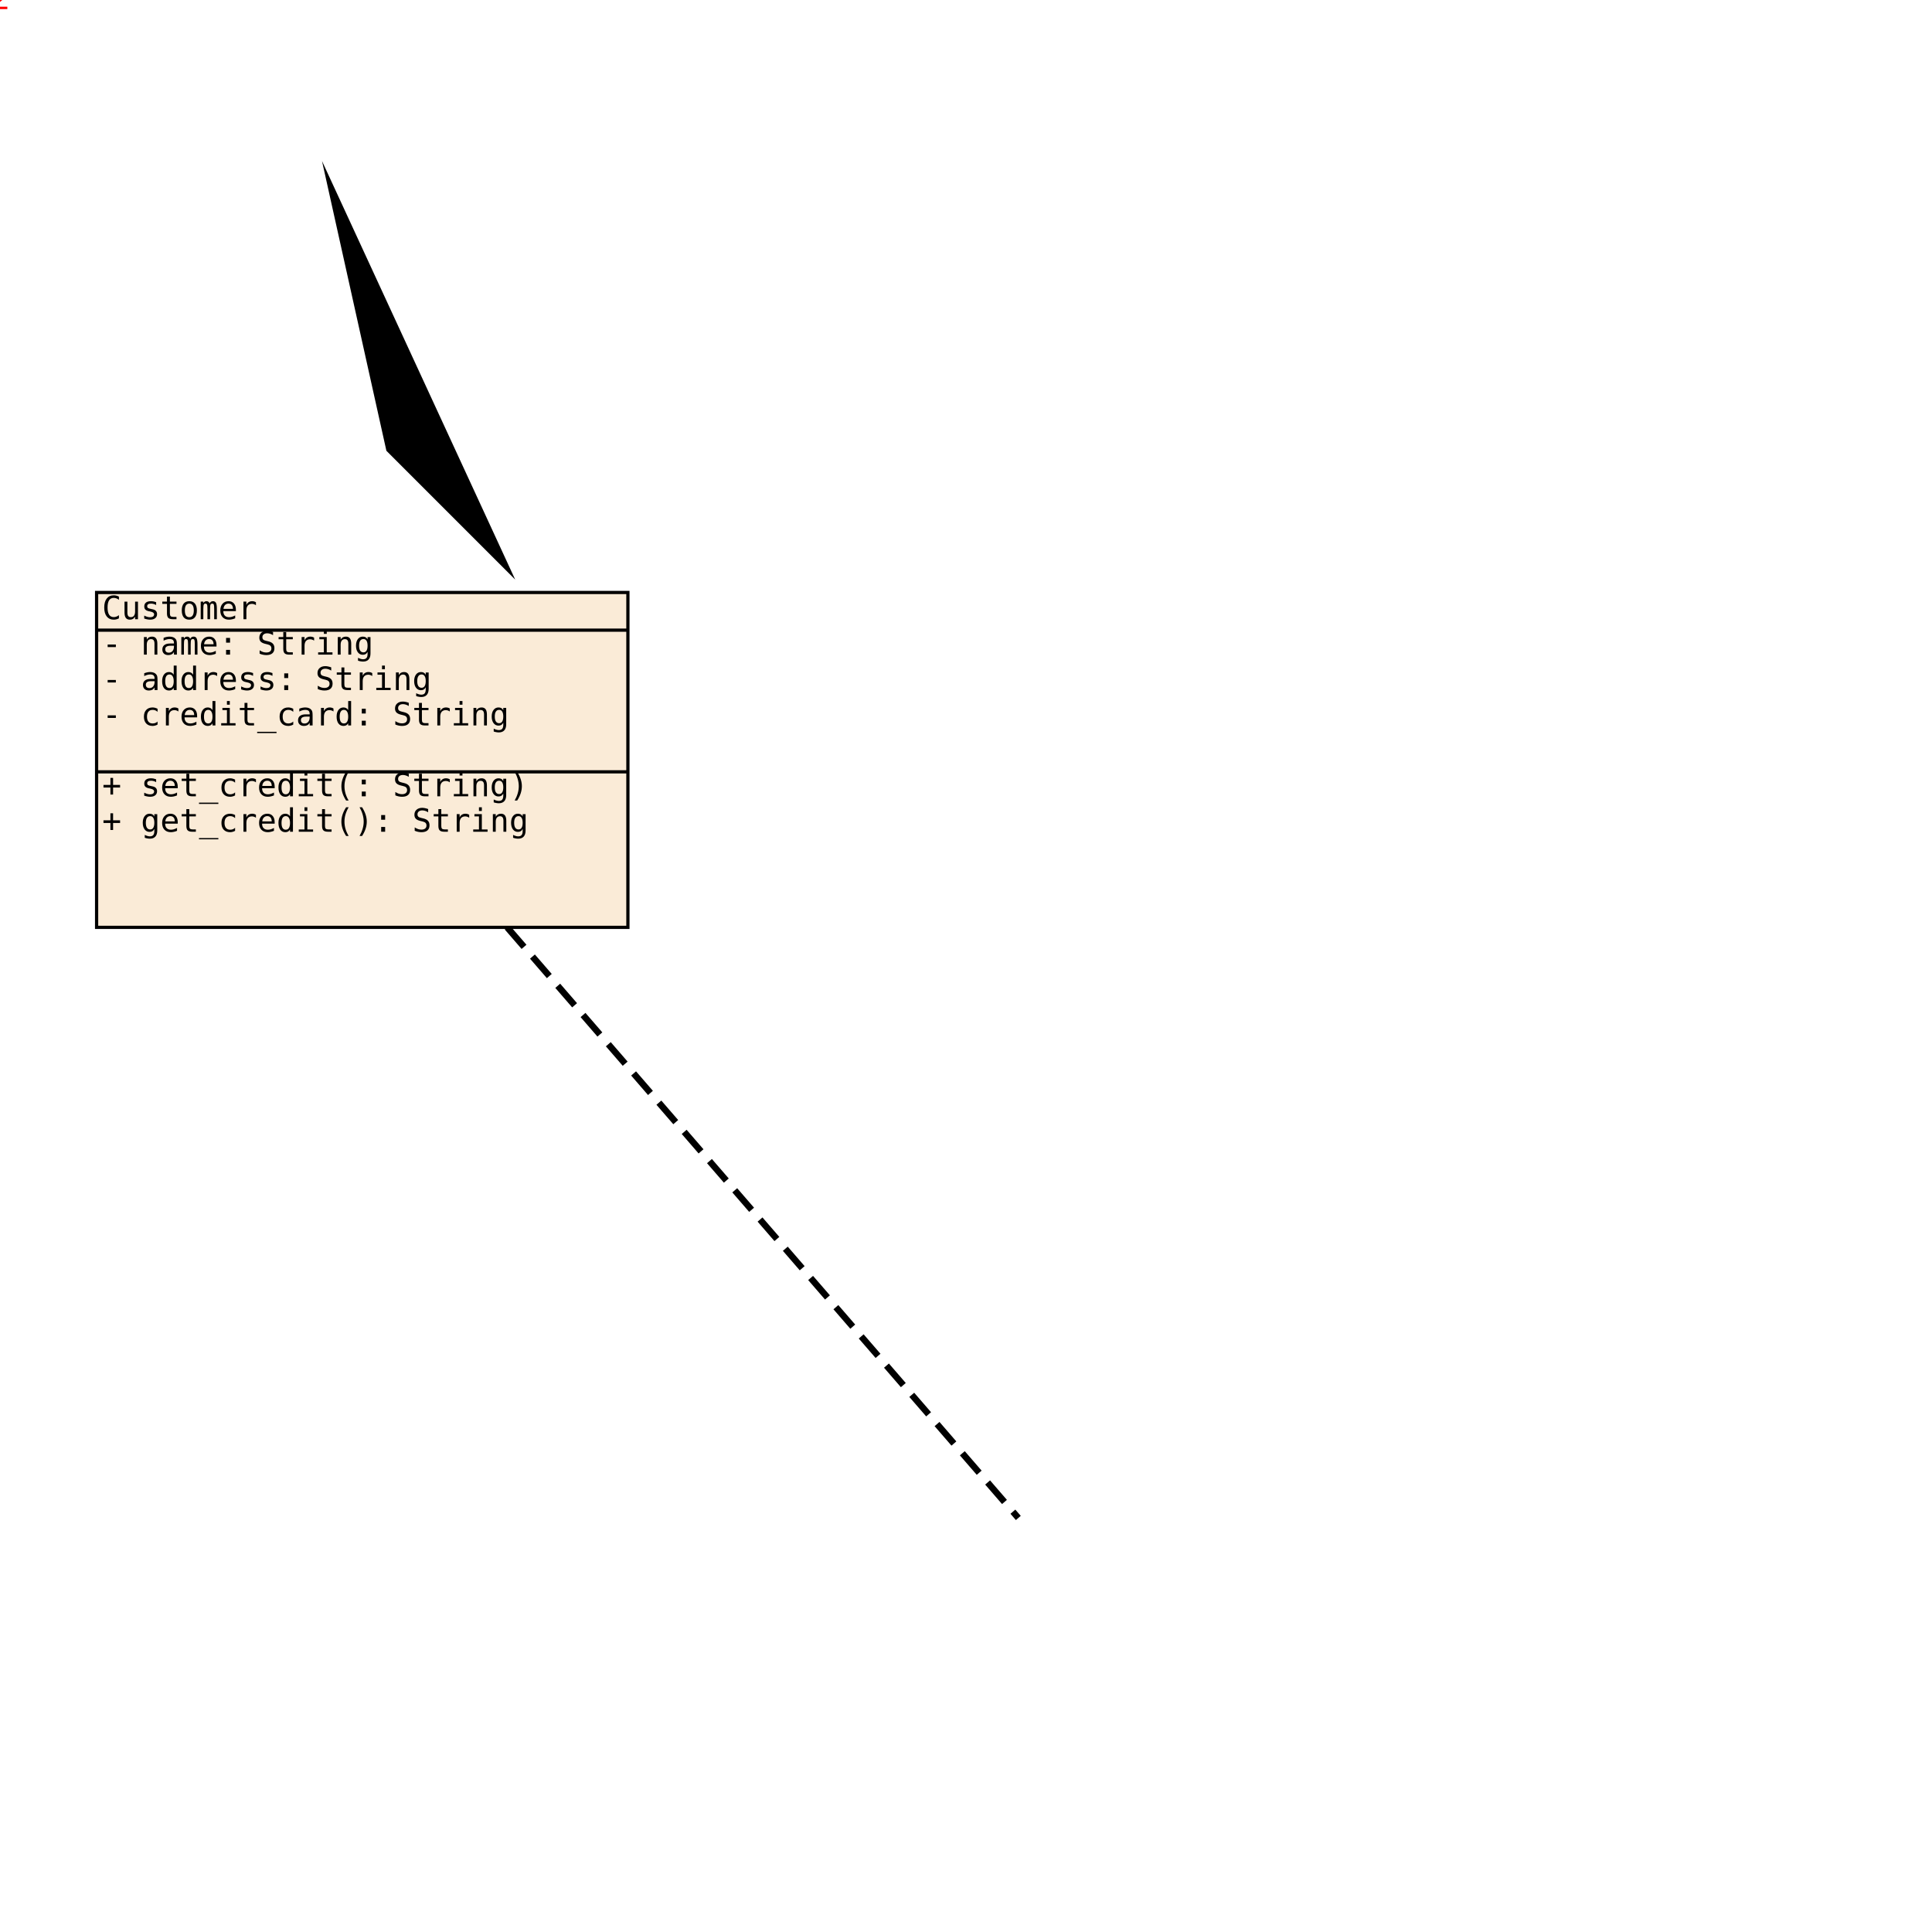
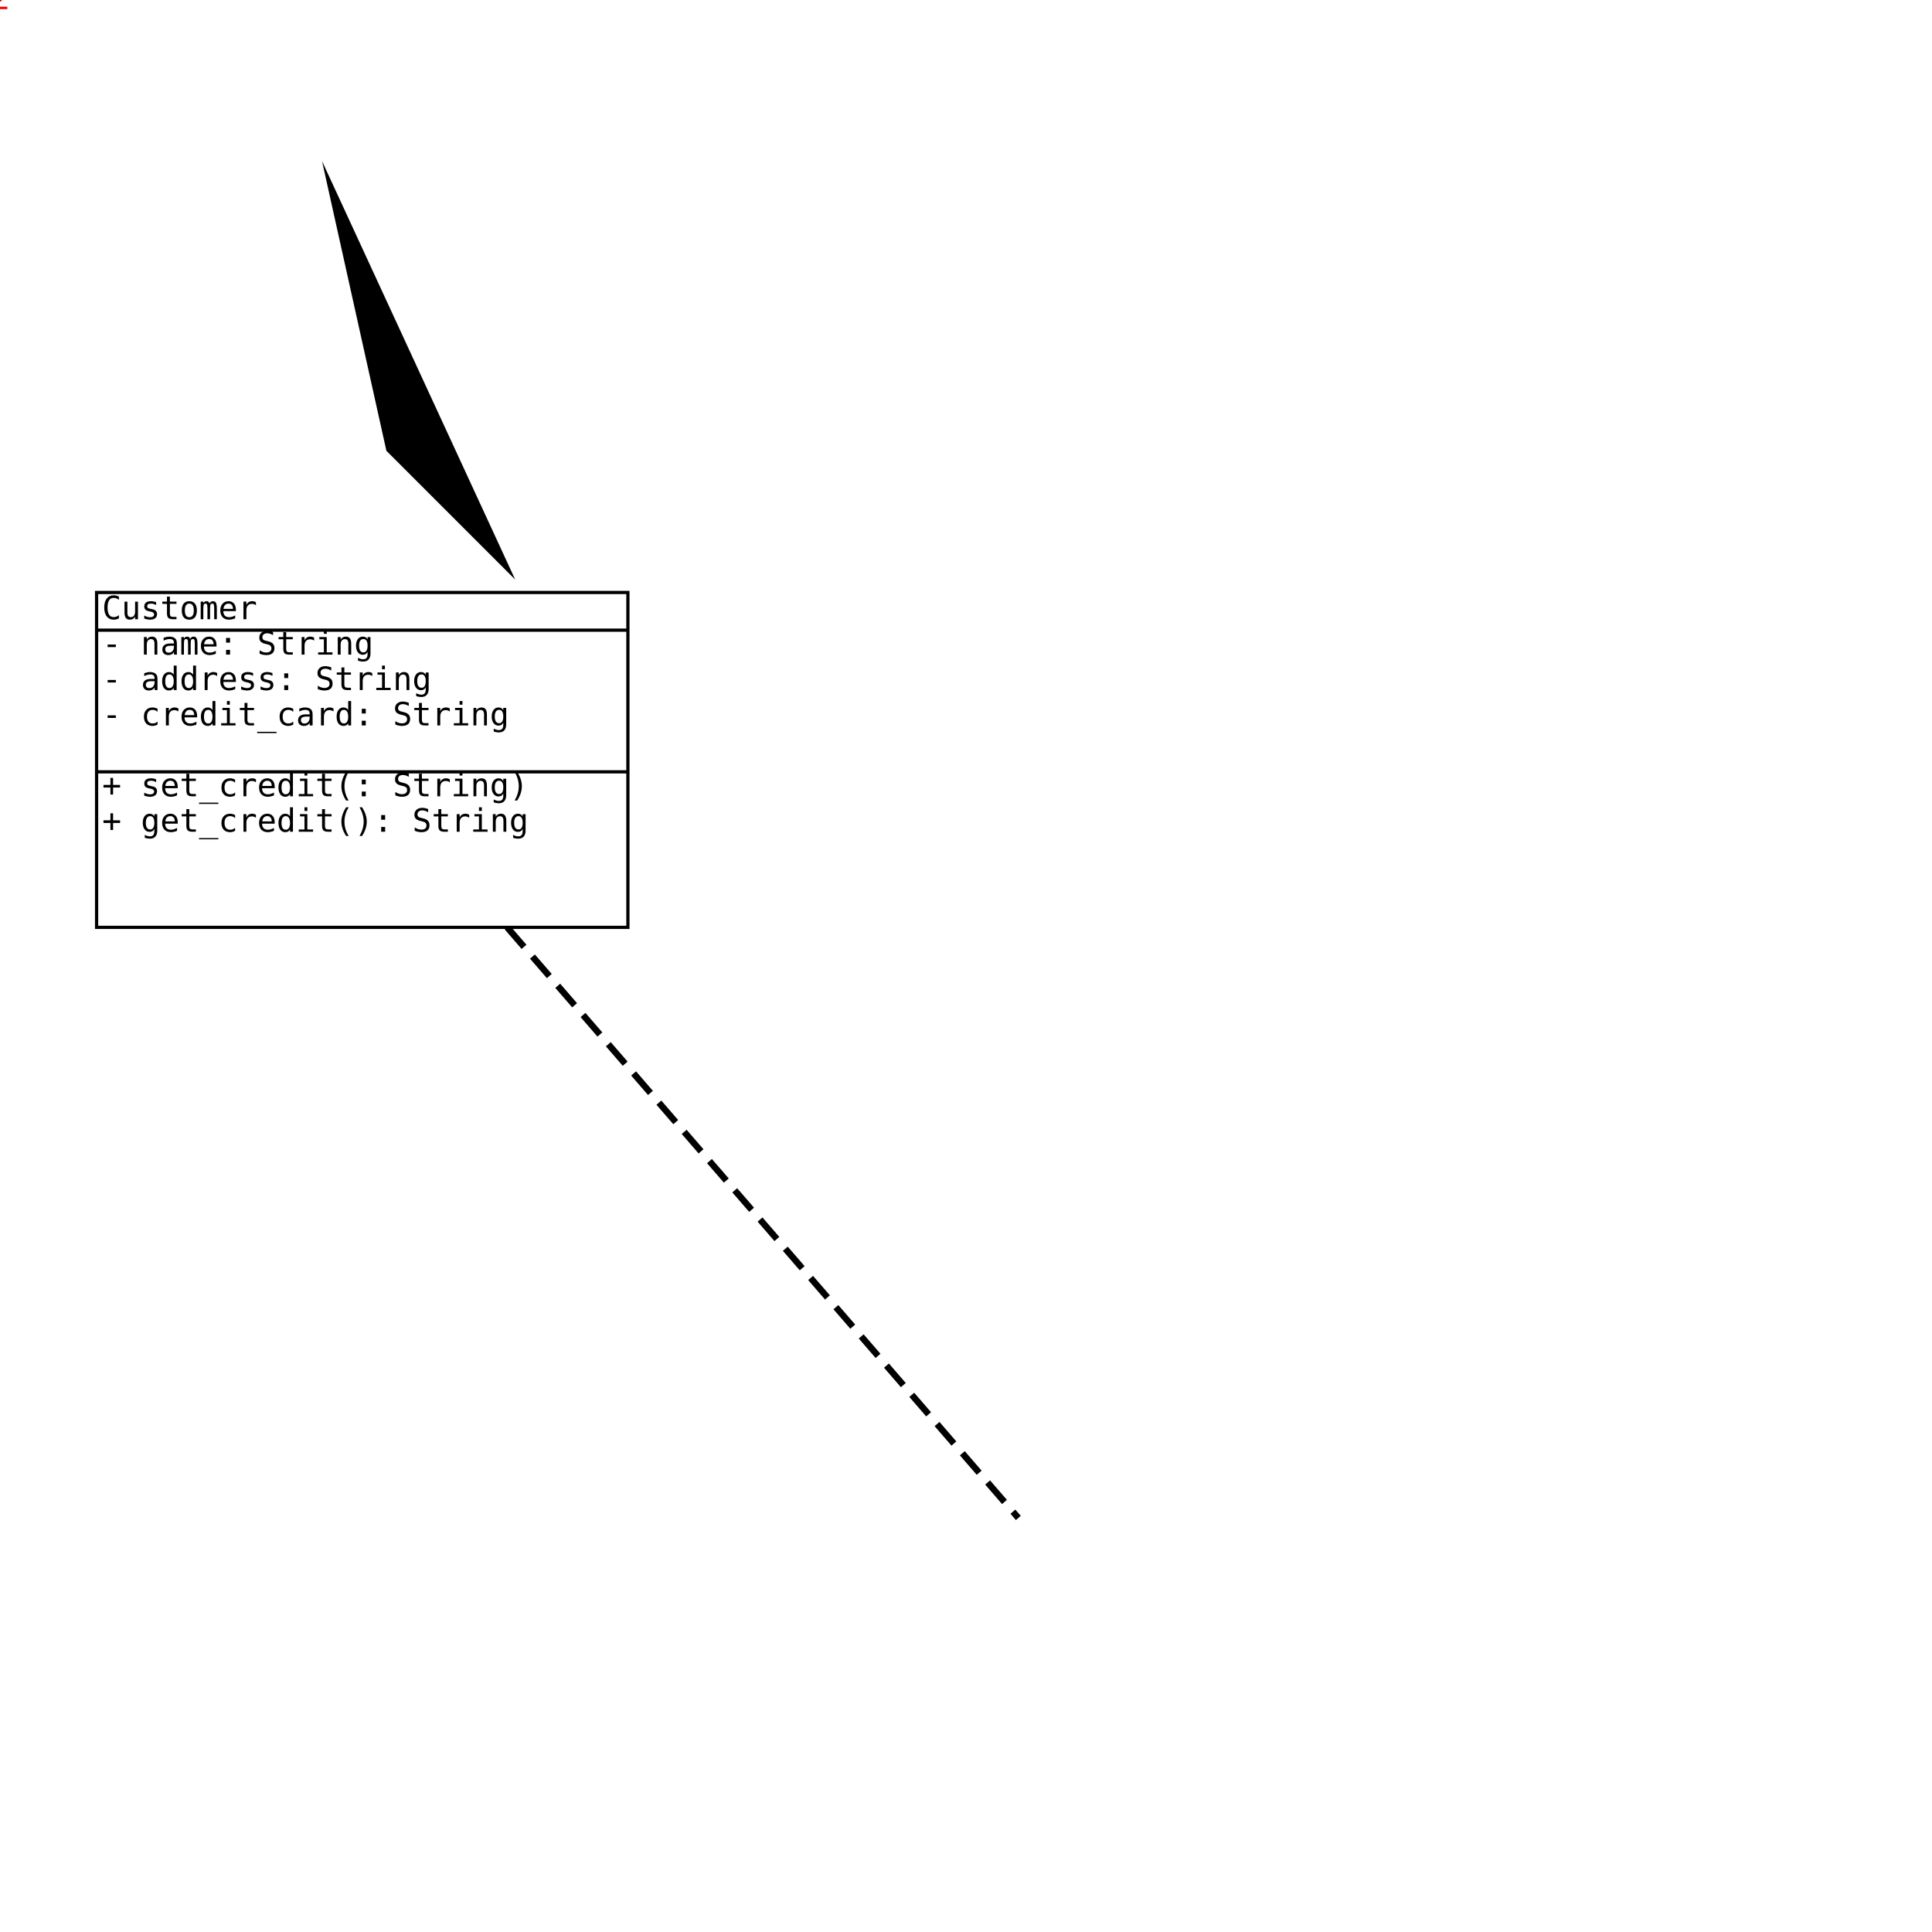
<svg xmlns="http://www.w3.org/2000/svg" version="1.1" baseProfile="full" style="background: white" viewBox="0 0 600 600">
  <style>.font_style {font: 10px monospace;}</style>
  <rect width="200%" height="200%" fill="white" />
  <g>
    <polygon points="100,50, 120,140, 160,180" />
    <g>
      <text text-anchor="middle" dominant-baseline="middle" font-family="Arial" font-size="10" fill="#FF0000">2</text>
      <polygon points=" 157.505, 288,   176.643, 297.887,   164.545, 308.358,  " fill="#FFFFFF" stroke="#000000" />
      <path fill="none" d=" M157.505,288 L316.25,471.417" stroke="#000000" stroke-width="2px" stroke-dasharray="8,4" />
    </g>
  </g>
  <g class="font_style" transform="translate(30, 184)">
-     <rect fill="#FAEBD7" fill-opacity="1" stroke-width="1px" stroke="#000000" width="165" height="104" />
+     <rect fill="#FFFFFF" fill-opacity="1" stroke-width="1px" stroke="#000000" width="165" height="104" />
    <text dy="0.83em" dx=".17em" text-anchor="start" fill="#000000" textLength="5.36em" lengthAdjust="spacingAndGlyphs">Customer</text>
    <line x1="0" y1="1.17em" x2="165" y2="1.17em" stroke="black" stroke-width="1px" />
    <text dy="1.93em" dx=".17em" text-anchor="start" fill="#000000" textLength="9.38em" lengthAdjust="spacingAndGlyphs">- name: String</text>
    <text dy="3.03em" dx=".17em" text-anchor="start" fill="#000000" textLength="11.39em" lengthAdjust="spacingAndGlyphs">- address: String</text>
    <text dy="4.13em" dx=".17em" text-anchor="start" fill="#000000" textLength="14.07em" lengthAdjust="spacingAndGlyphs">- credit_card: String</text>
    <text dy="5.23em" dx=".17em" text-anchor="start" fill="#000000" textLength="0em" lengthAdjust="spacingAndGlyphs" />
    <line x1="0" y1="5.57em" x2="165" y2="5.57em" stroke="black" stroke-width="1px" />
    <text dy="6.33em" dx=".17em" text-anchor="start" fill="#000000" textLength="14.74em" lengthAdjust="spacingAndGlyphs">+ set_credit(: String)</text>
    <text dy="7.43em" dx=".17em" text-anchor="start" fill="#000000" textLength="14.74em" lengthAdjust="spacingAndGlyphs">+ get_credit(): String</text>
  </g>
</svg>
